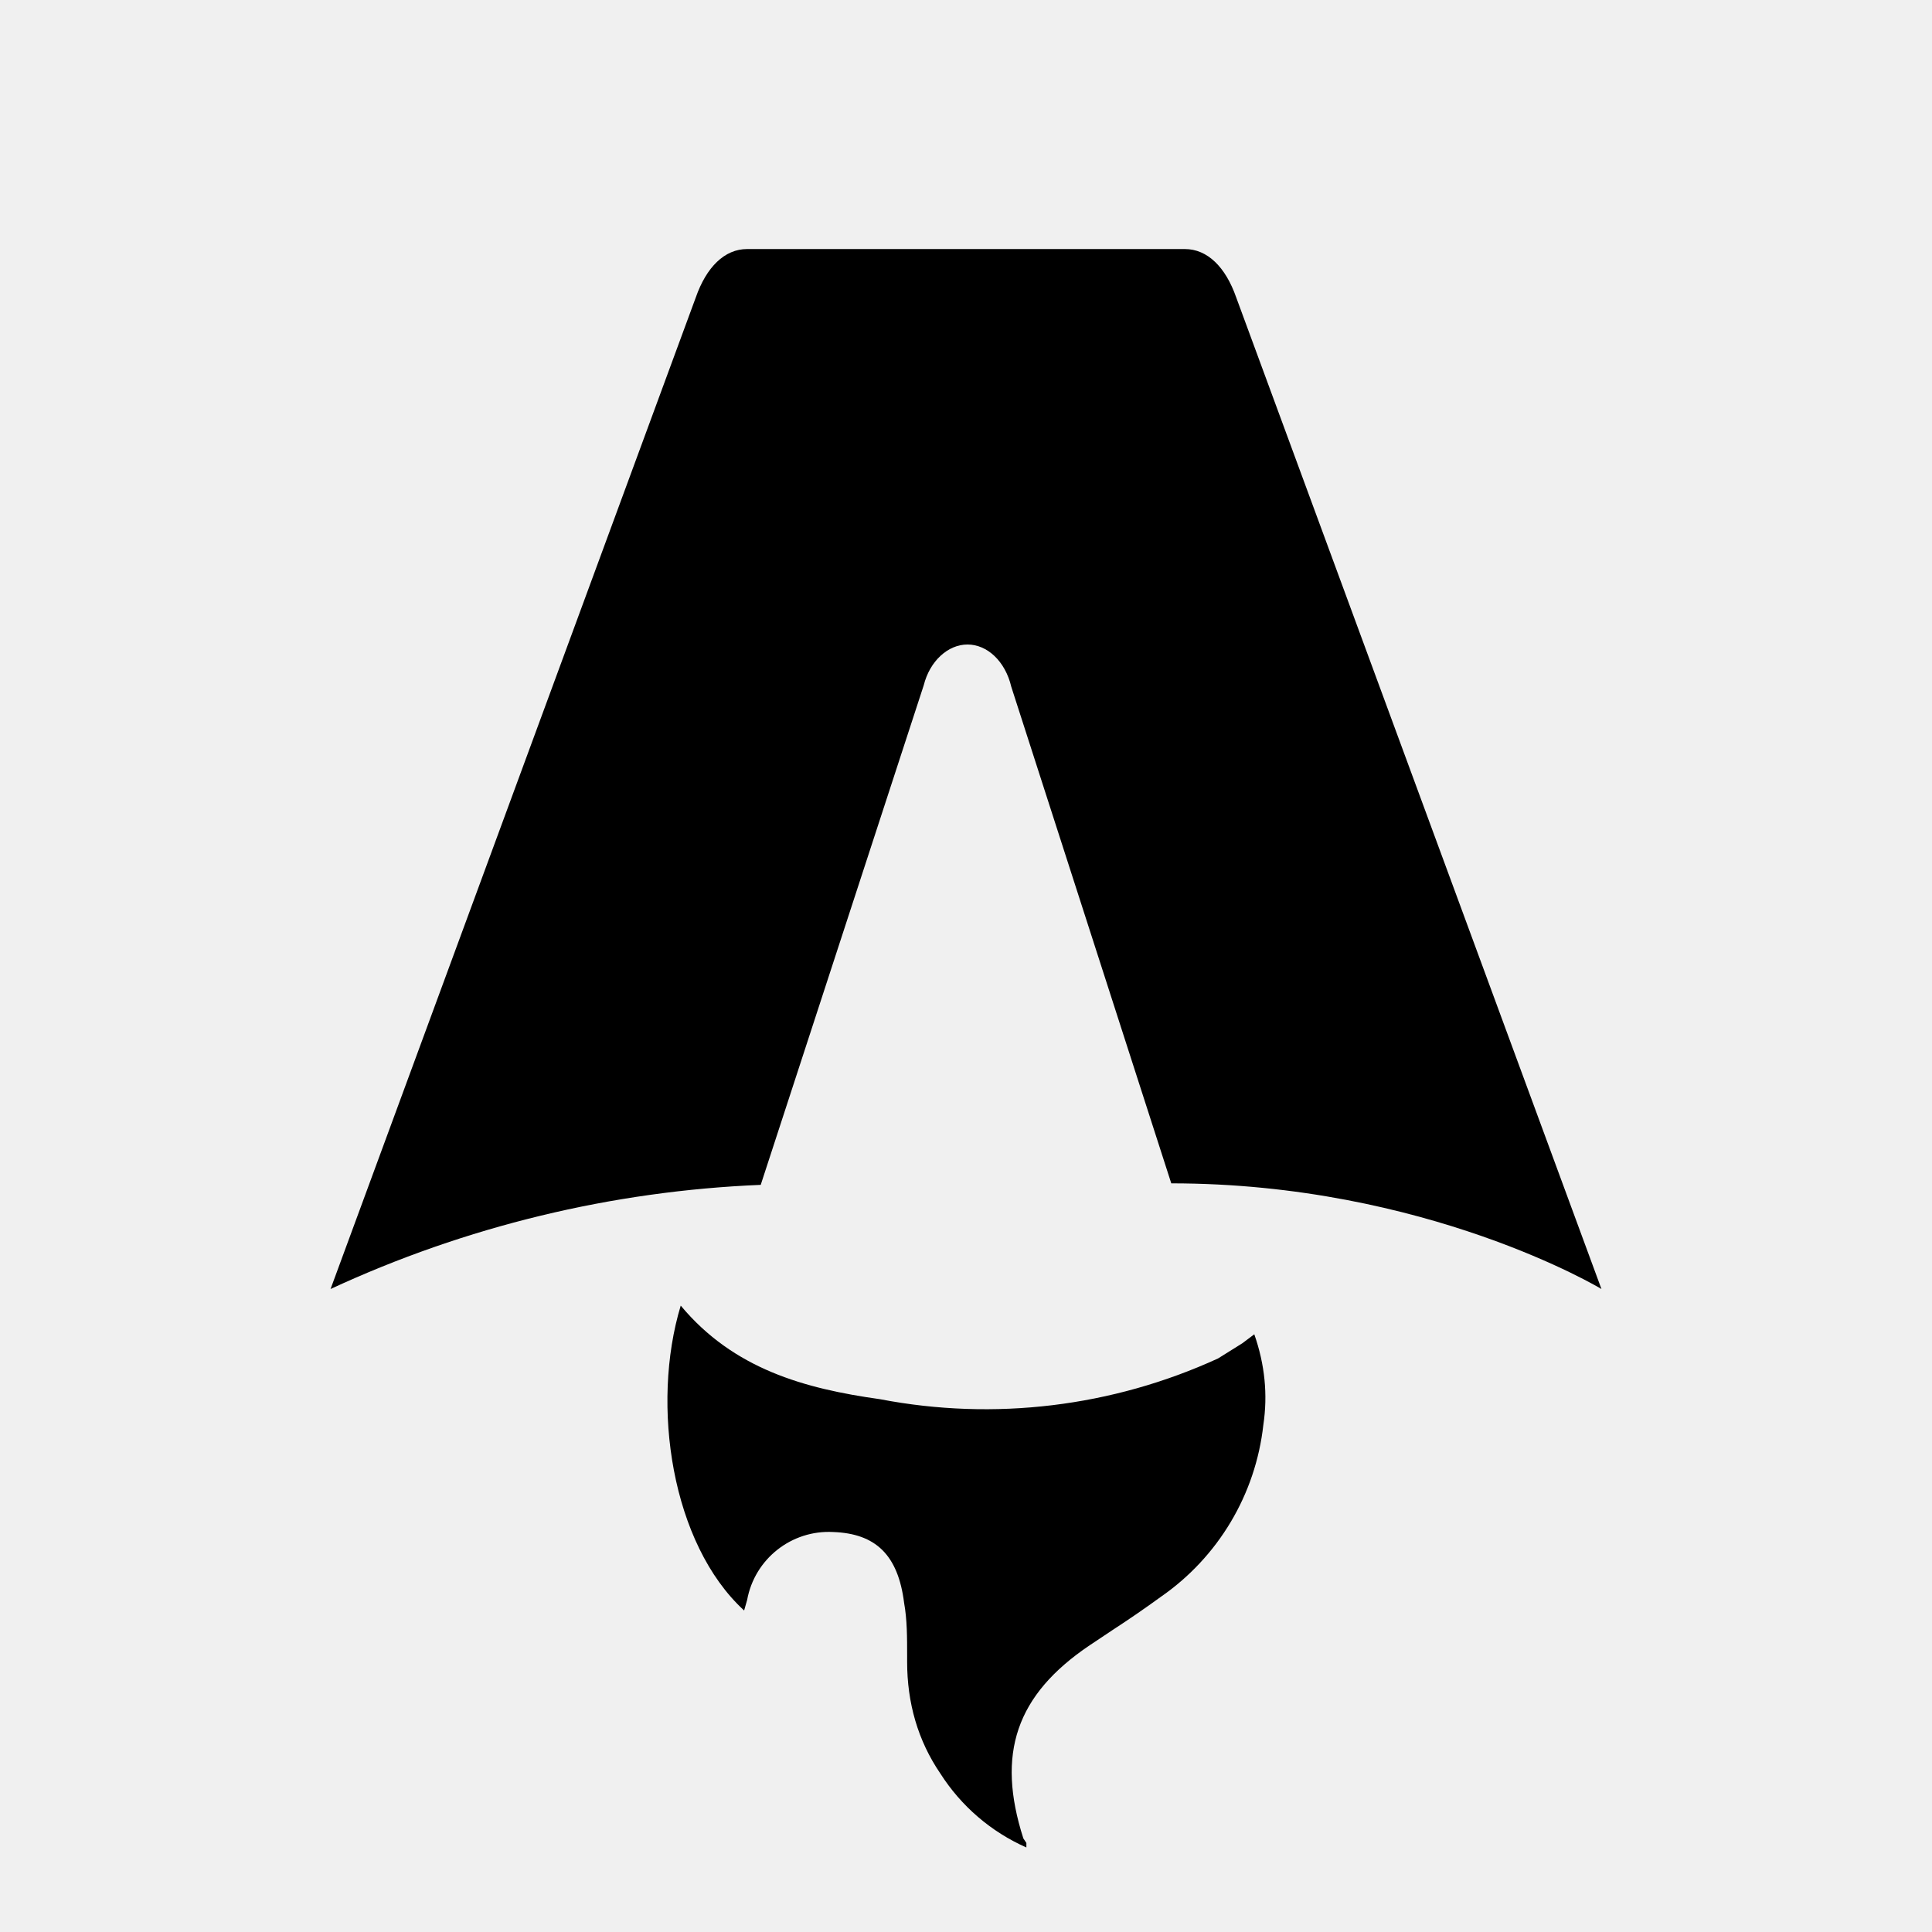
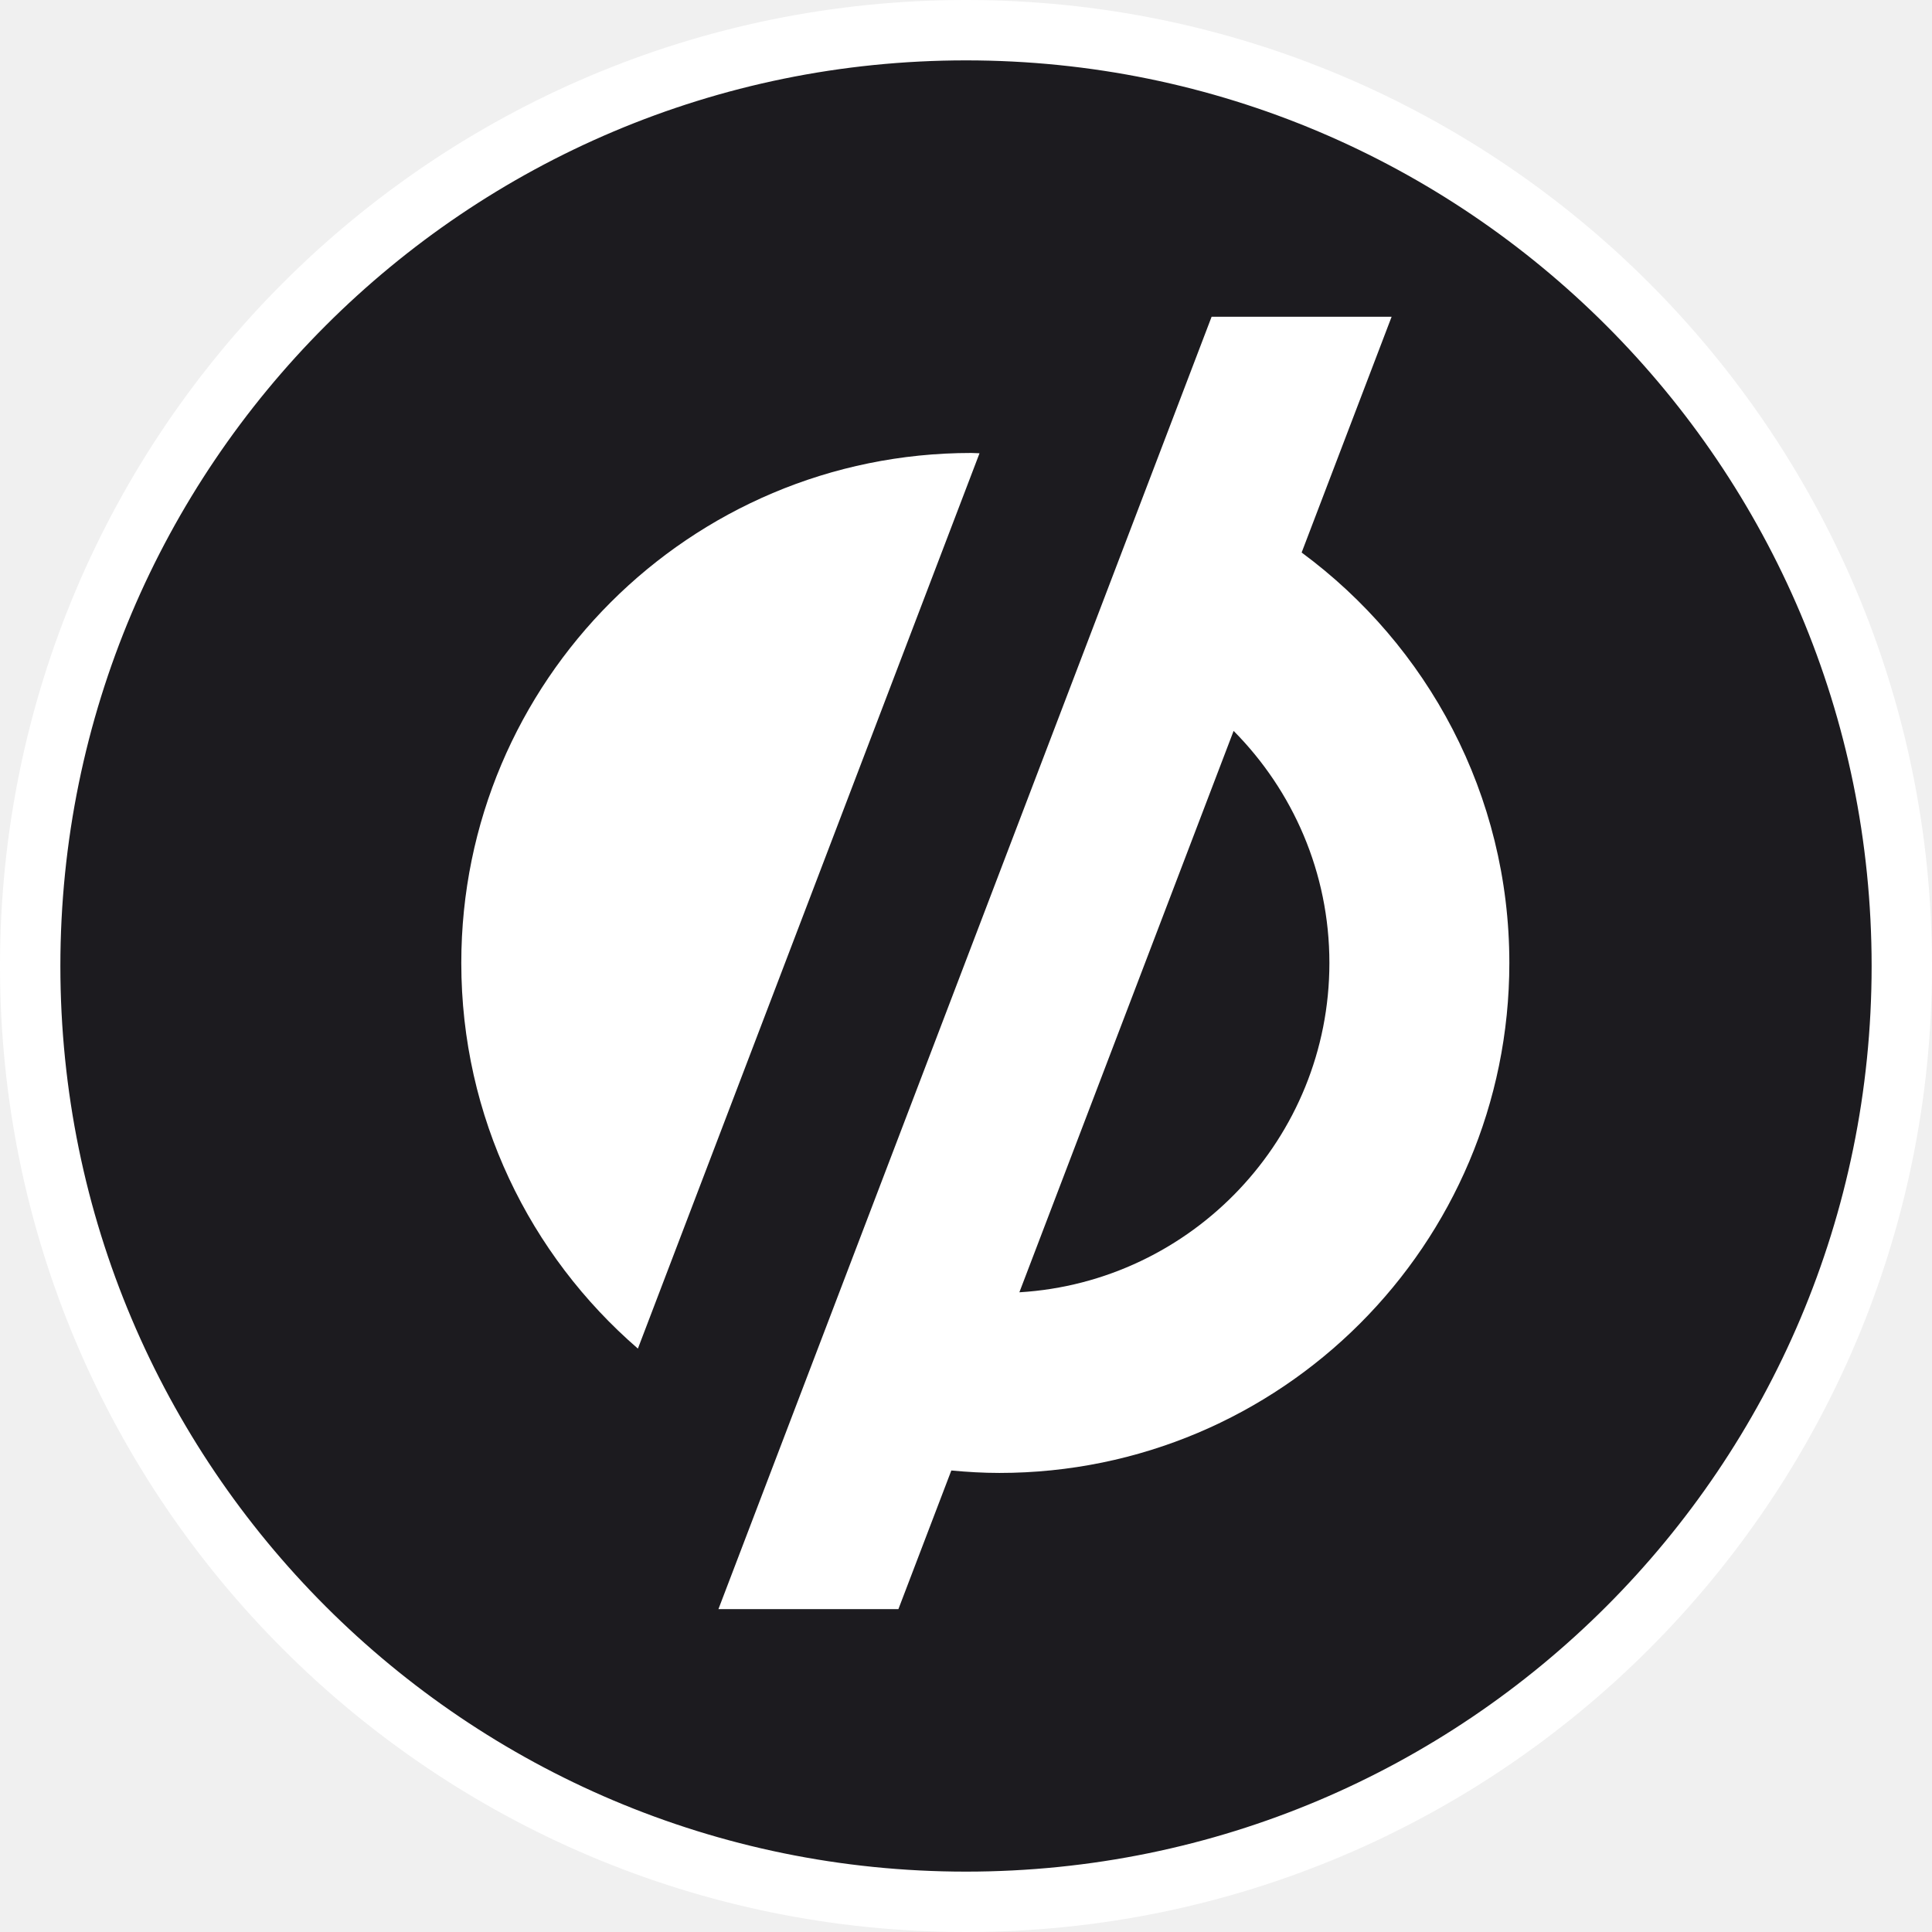
- <svg xmlns="http://www.w3.org/2000/svg" fill="none" viewBox="0 0 128 128">
-   <path d="M50.4 78.5a75.1 75.1 0 0 0-28.5 6.9l24.2-65.7c.7-2 1.9-3.2 3.4-3.2h29c1.5 0 2.7 1.2 3.4 3.2l24.2 65.7s-11.6-7-28.5-7L67 45.5c-.4-1.7-1.6-2.8-2.9-2.8-1.3 0-2.5 1.1-2.9 2.7L50.4 78.5Zm-1.1 28.2Zm-4.2-20.2c-2 6.6-.6 15.8 4.2 20.2a17.5 17.5 0 0 1 .2-.7 5.5 5.5 0 0 1 5.7-4.5c2.8.1 4.3 1.5 4.7 4.7.2 1.1.2 2.3.2 3.5v.4c0 2.7.7 5.2 2.2 7.4a13 13 0 0 0 5.7 4.9v-.3l-.2-.3c-1.8-5.6-.5-9.5 4.4-12.8l1.5-1a73 73 0 0 0 3.2-2.2 16 16 0 0 0 6.8-11.4c.3-2 .1-4-.6-6l-.8.6-1.6 1a37 37 0 0 1-22.4 2.7c-5-.7-9.7-2-13.2-6.2Z" />
-   <style>
-         path { fill: #000; }
-         @media (prefers-color-scheme: dark) {
-             path { fill: #FFF; }
-         }
-     </style>
+ <svg xmlns="http://www.w3.org/2000/svg" width="64" height="64" viewBox="0 0 64 64" fill="none">
+   <rect x="1" y="1" width="62" height="62" rx="31" fill="#1C1B1F" />
+   <rect x="1" y="1" width="62" height="62" rx="31" stroke="white" stroke-width="2" />
+   <path d="M43.119 18.302L46.099 10.493H40.136L23.799 53.304H29.761L31.514 48.712C32.039 48.761 32.569 48.793 33.105 48.793C42.435 48.793 49.999 41.228 49.999 31.899C49.999 26.319 47.288 21.378 43.117 18.302H43.119ZM33.768 42.809L40.865 24.212C42.824 26.188 44.038 28.903 44.038 31.899C44.038 37.704 39.489 42.466 33.768 42.809Z" fill="white" />
+   <path d="M32.175 15.005C22.845 15.005 15.281 22.569 15.281 31.899C15.281 37.005 17.55 41.576 21.131 44.674L32.448 15.015C32.357 15.015 32.266 15.005 32.175 15.005Z" fill="white" />
</svg>
